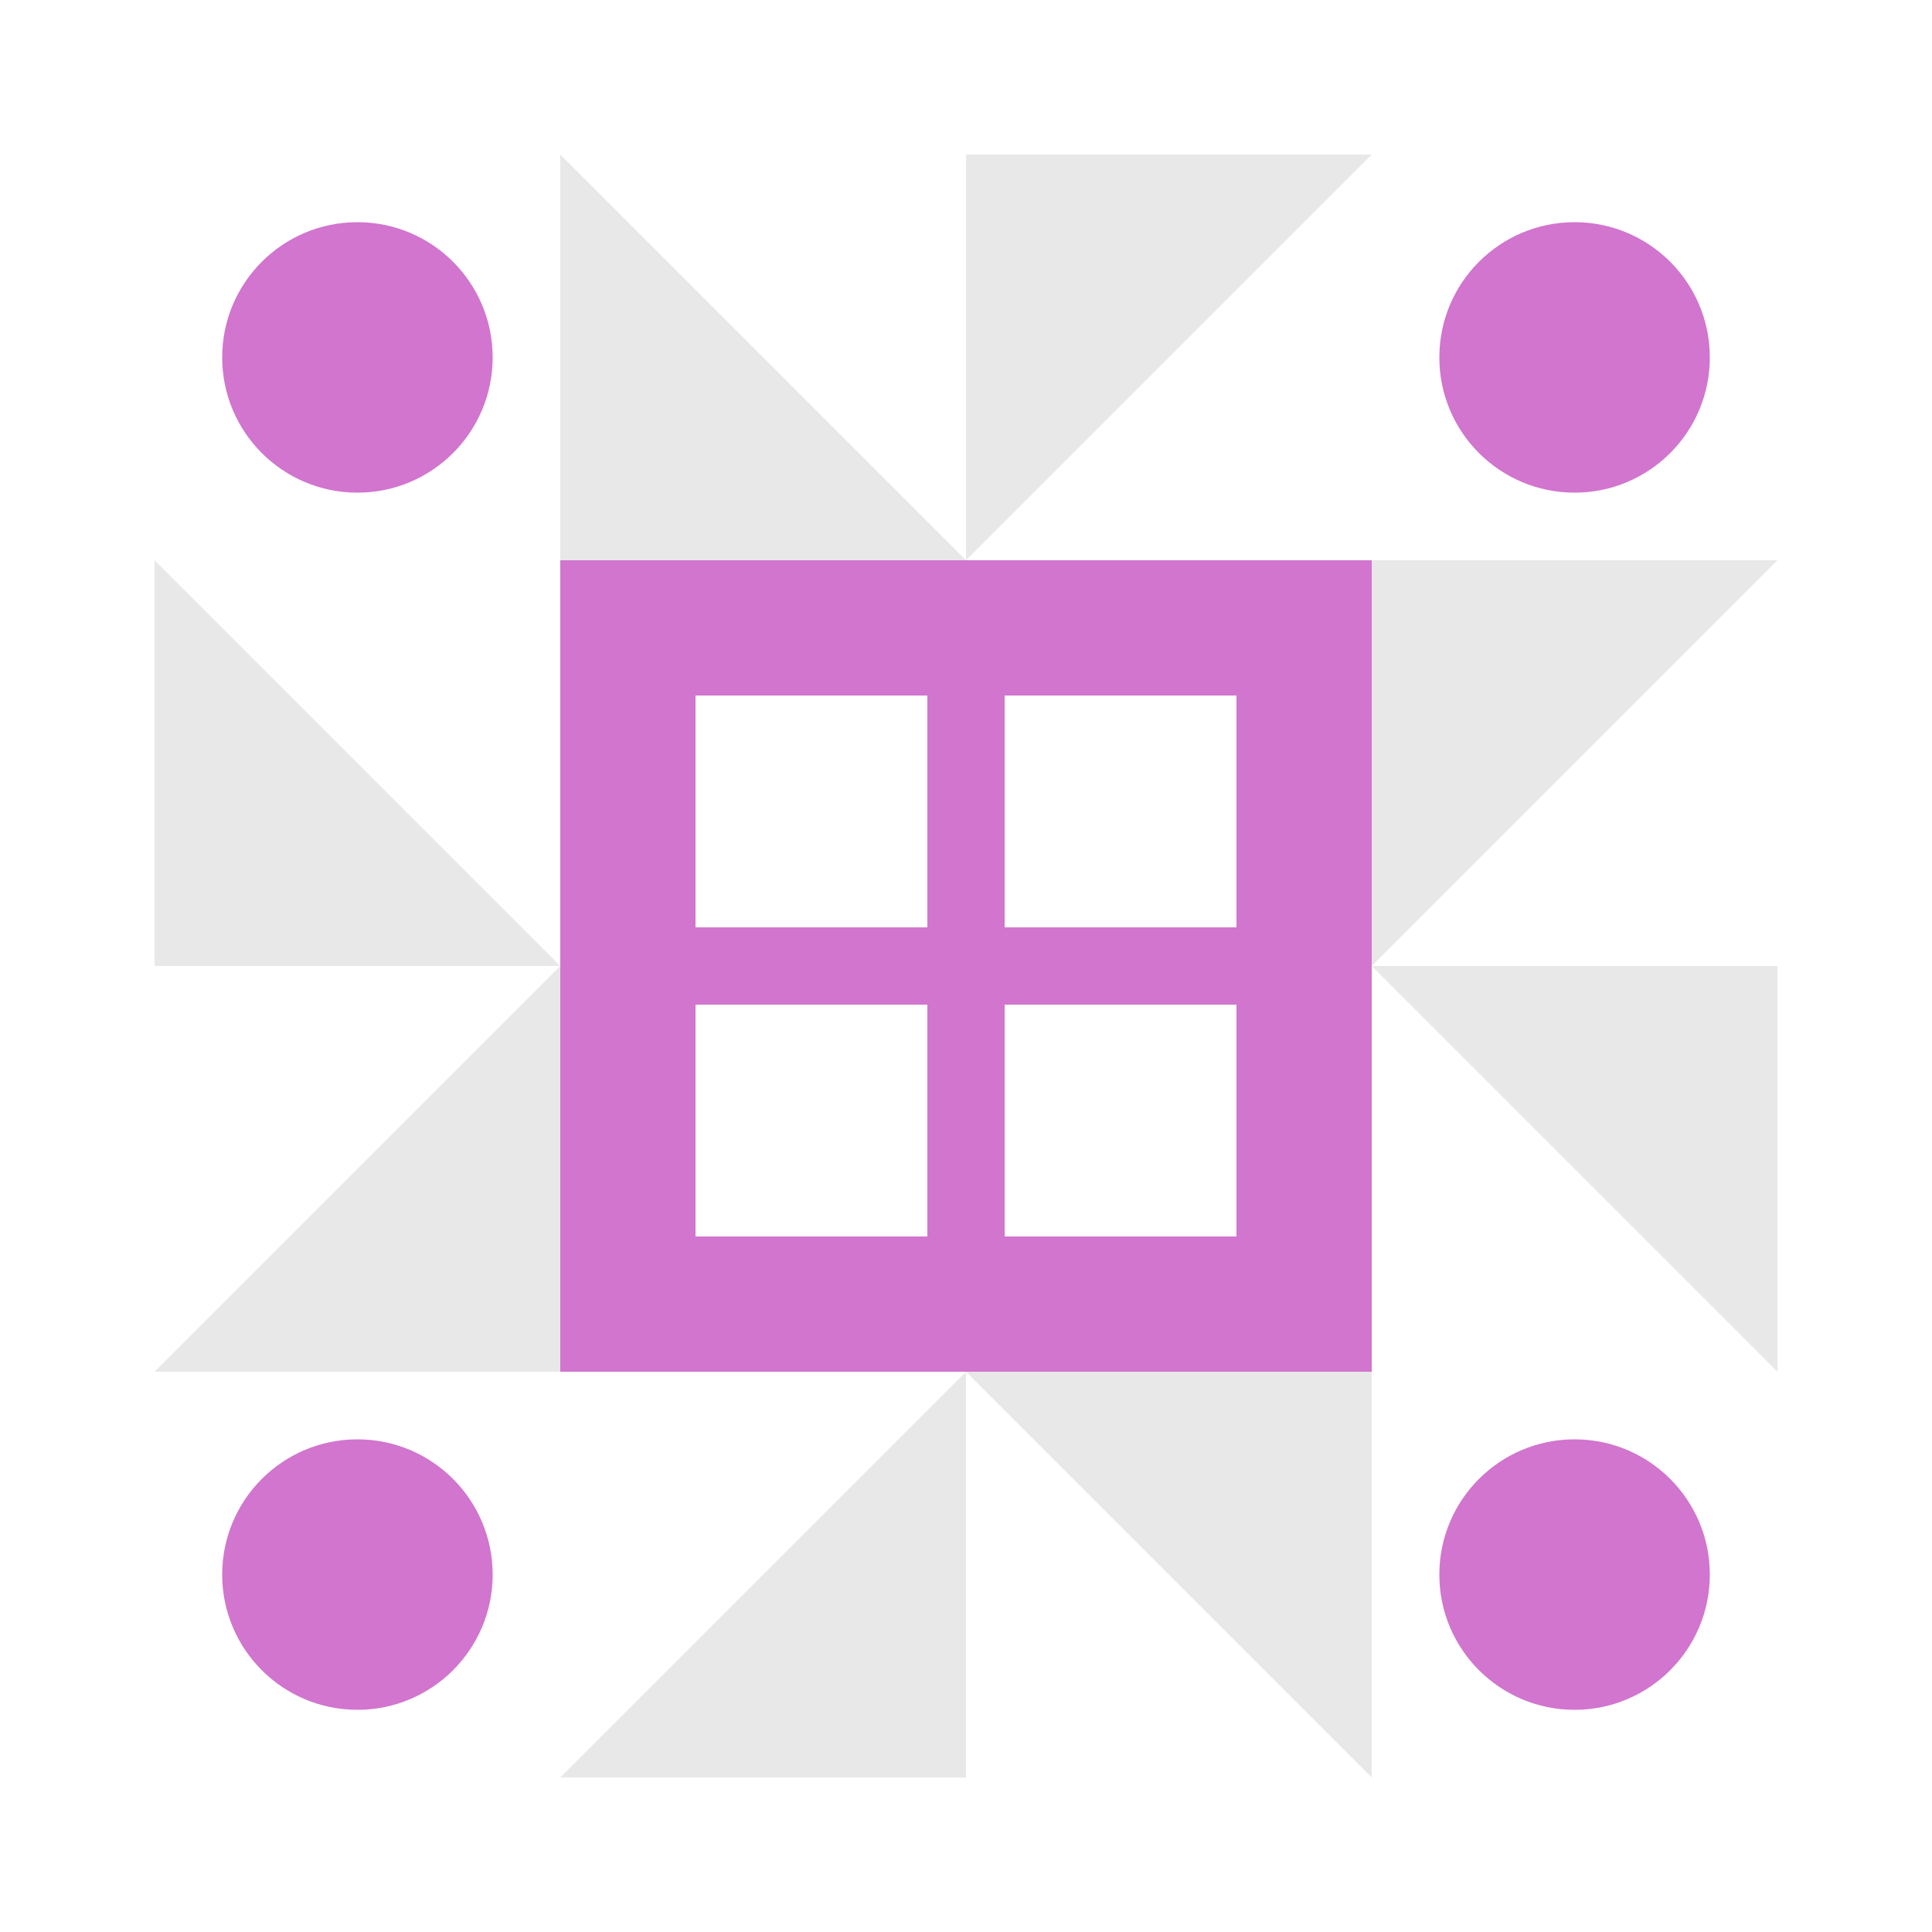
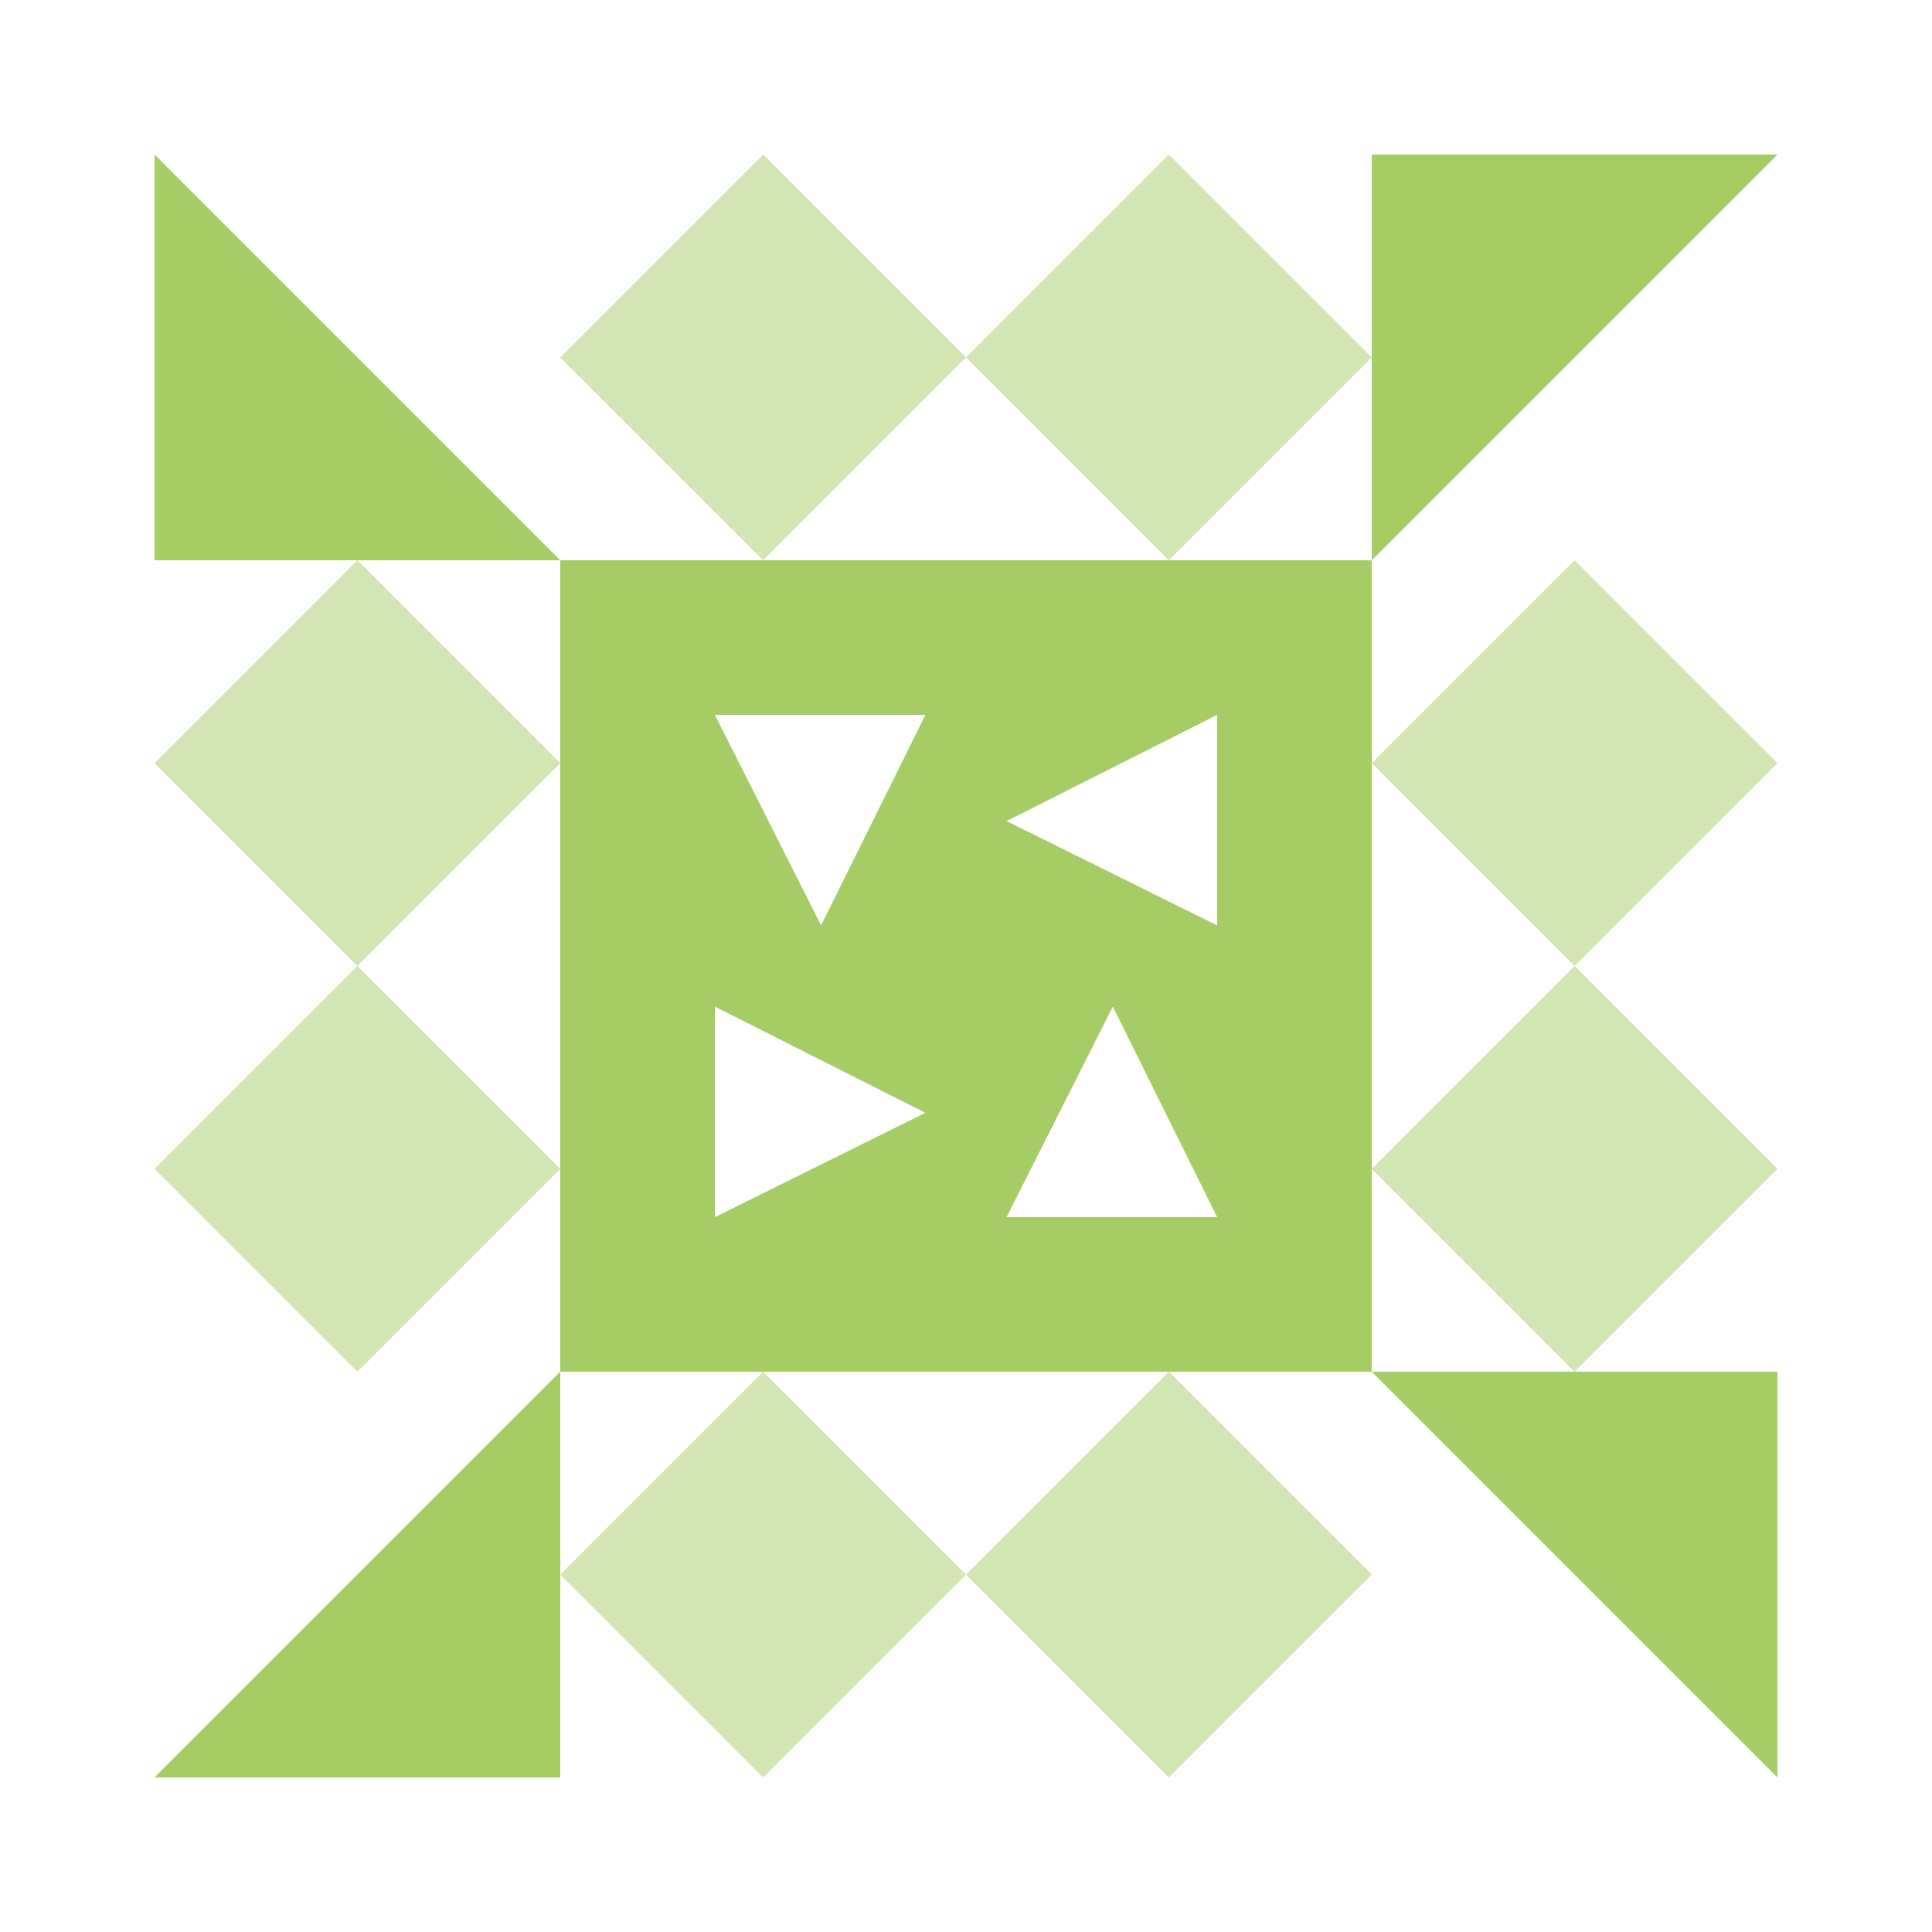
<svg xmlns="http://www.w3.org/2000/svg" width="100" height="100" viewBox="0 0 100 100">
-   <path fill="#e8e8e8" d="M50 29L29 29L29 8ZM50 29L50 8L71 8ZM50 71L71 71L71 92ZM50 71L50 92L29 92ZM29 50L8 50L8 29ZM71 50L71 29L92 29ZM71 50L92 50L92 71ZM29 50L29 71L8 71Z" />
-   <path fill="#d175ce" d="M11.5 18.5a7,7 0 1,1 14,0a7,7 0 1,1 -14,0M74.5 18.5a7,7 0 1,1 14,0a7,7 0 1,1 -14,0M74.5 81.5a7,7 0 1,1 14,0a7,7 0 1,1 -14,0M11.5 81.5a7,7 0 1,1 14,0a7,7 0 1,1 -14,0M29 29L50 29L50 50L29 50ZM36 48L48 48L48 36L36 36ZM71 29L71 50L50 50L50 29ZM52 36L52 48L64 48L64 36ZM71 71L50 71L50 50L71 50ZM64 52L52 52L52 64L64 64ZM29 71L29 50L50 50L50 71ZM48 64L48 52L36 52L36 64Z" />
+   <path fill="#d2e5b2" d="M50 18.5L39.5 29L29 18.5L39.5 8ZM60.5 29L50 18.5L60.5 8L71 18.5ZM50 81.5L60.5 71L71 81.5L60.5 92ZM39.5 71L50 81.5L39.5 92L29 81.5ZM29 39.5L18.5 50L8 39.5L18.5 29ZM81.5 50L71 39.5L81.5 29L92 39.5ZM71 60.5L81.5 50L92 60.5L81.5 71ZM18.5 50L29 60.5L18.5 71L8 60.5Z" />
+   <path fill="#a6cc66" d="M29 29L8 29L8 8ZM71 29L71 8L92 8ZM71 71L92 71L92 92ZM29 71L29 92L8 92ZM29 29L50 29L50 50L29 50ZM42.5 47.9L47.9 37L37 37ZM71 29L71 50L50 50L50 29ZM52.1 42.5L63 47.9L63 37ZM71 71L50 71L50 50L71 50ZM57.6 52.1L52.1 63L63 63ZM29 71L29 50L50 50L50 71ZM47.9 57.6L37 52.1L37 63Z" />
</svg>
